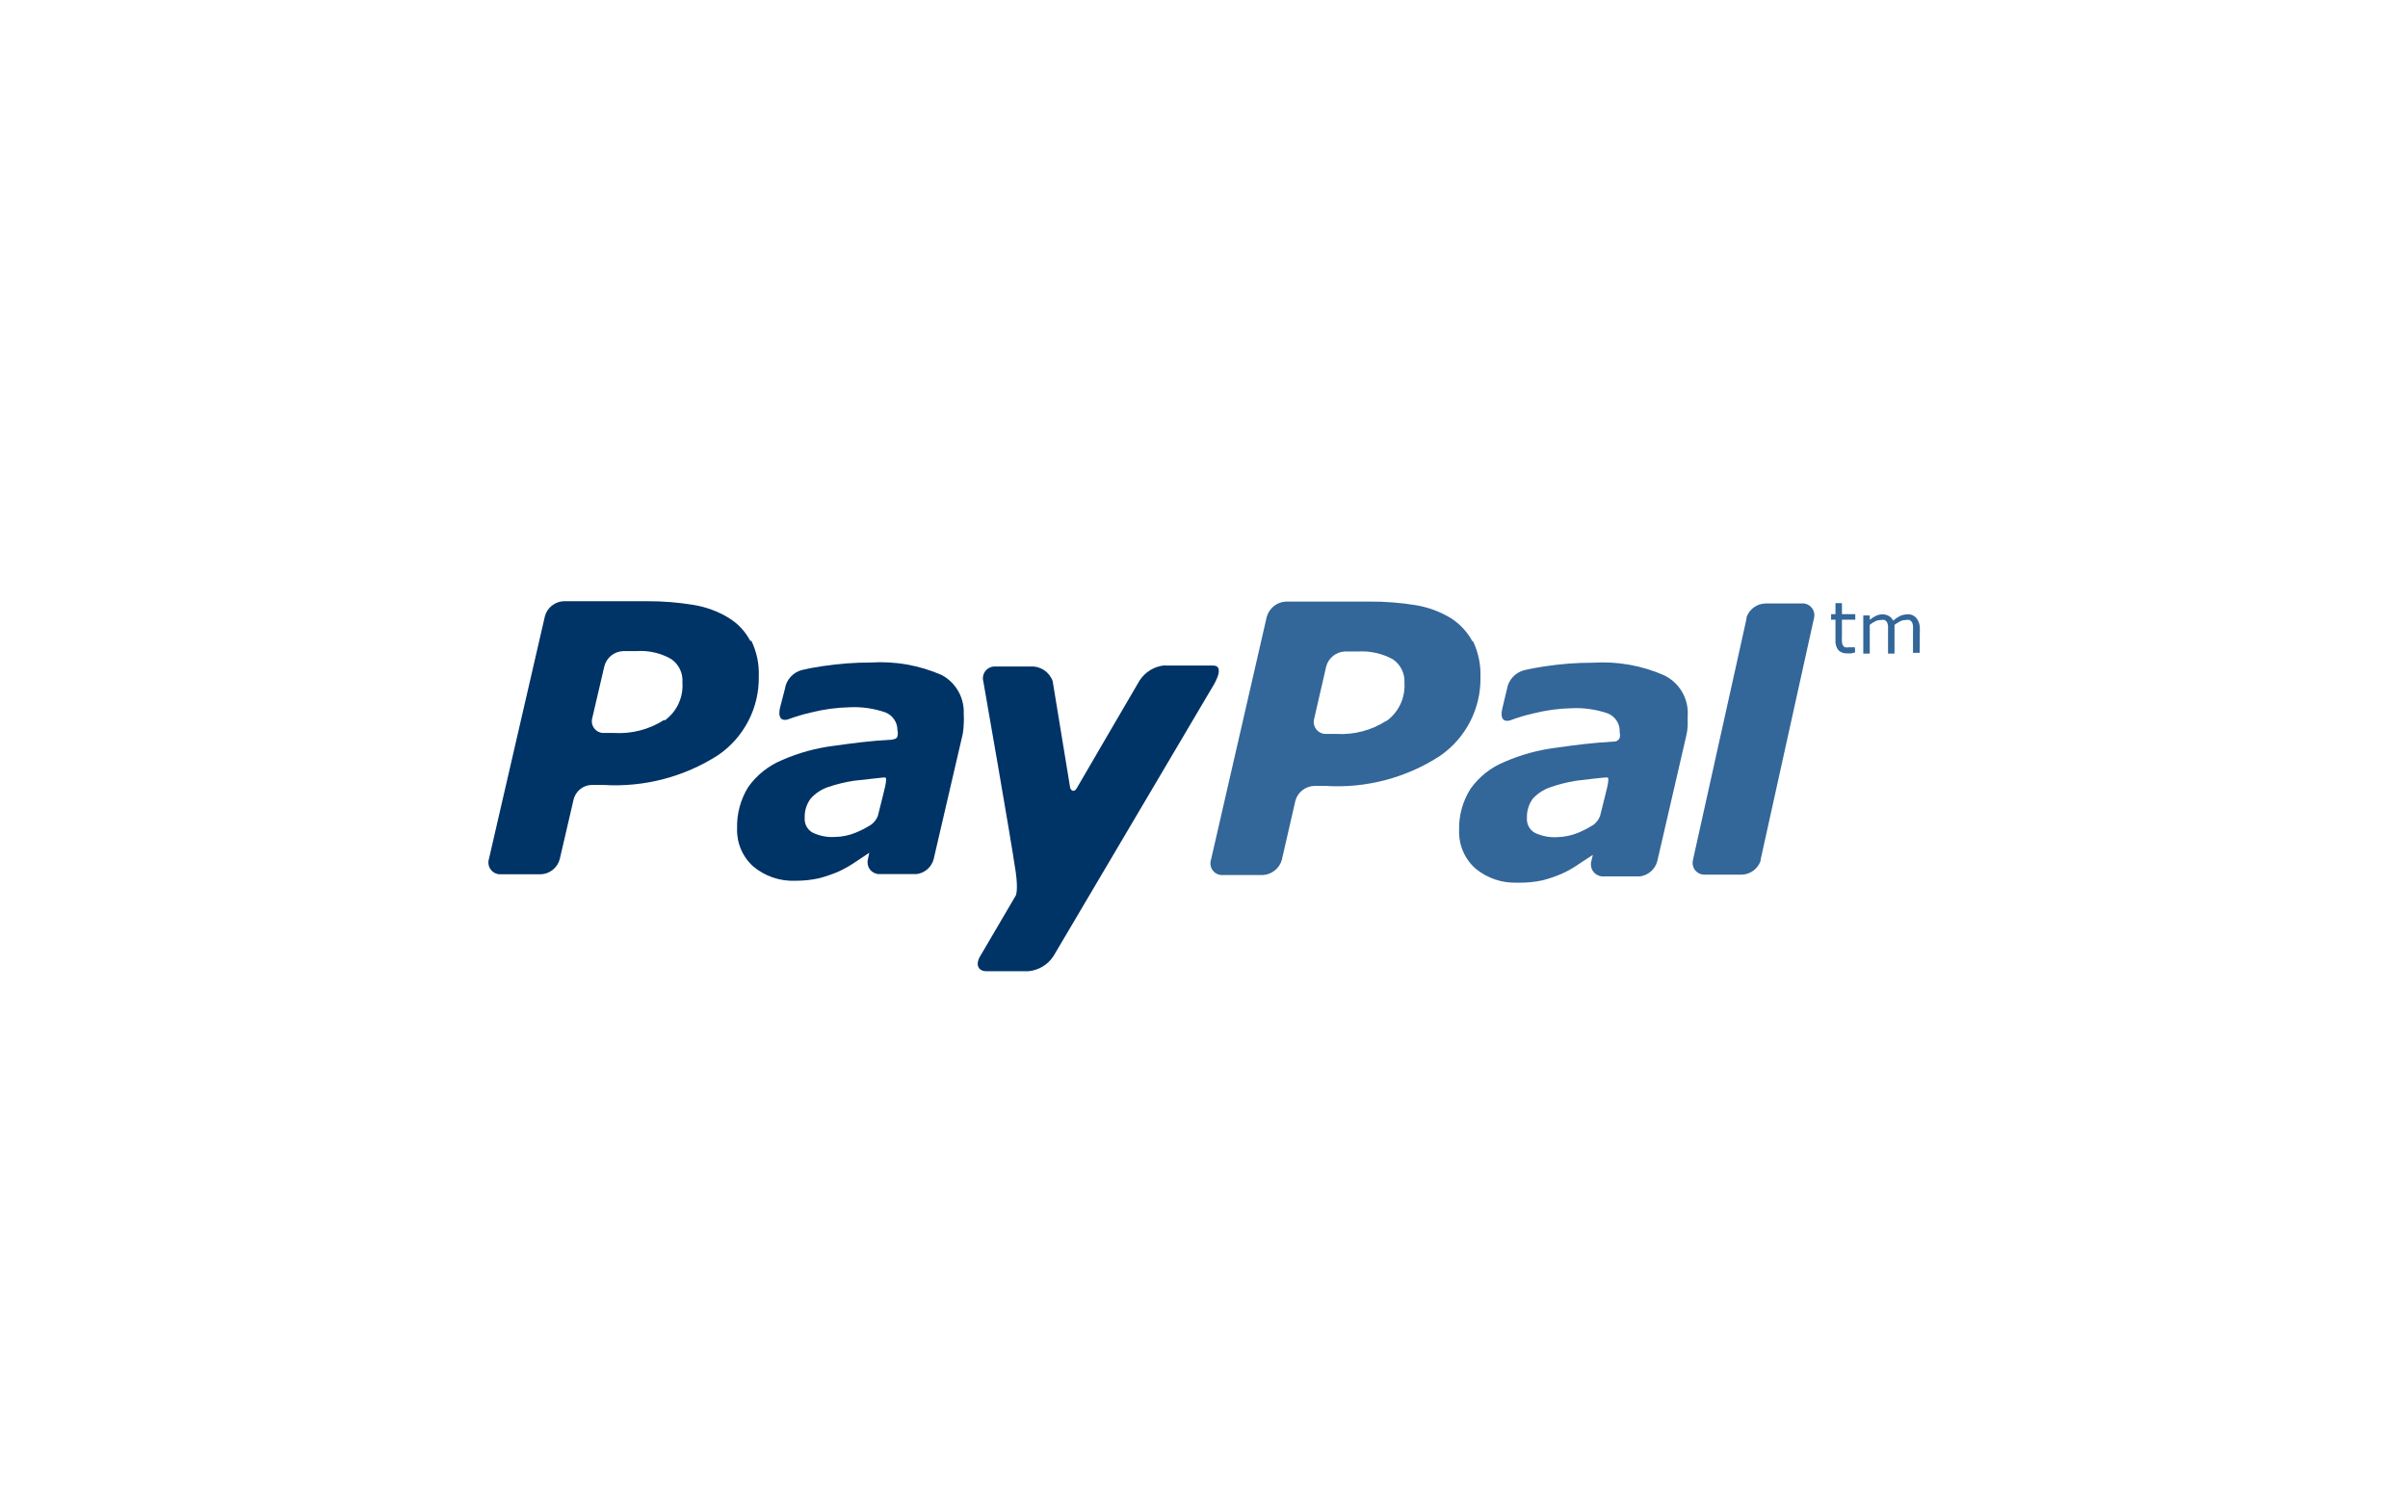
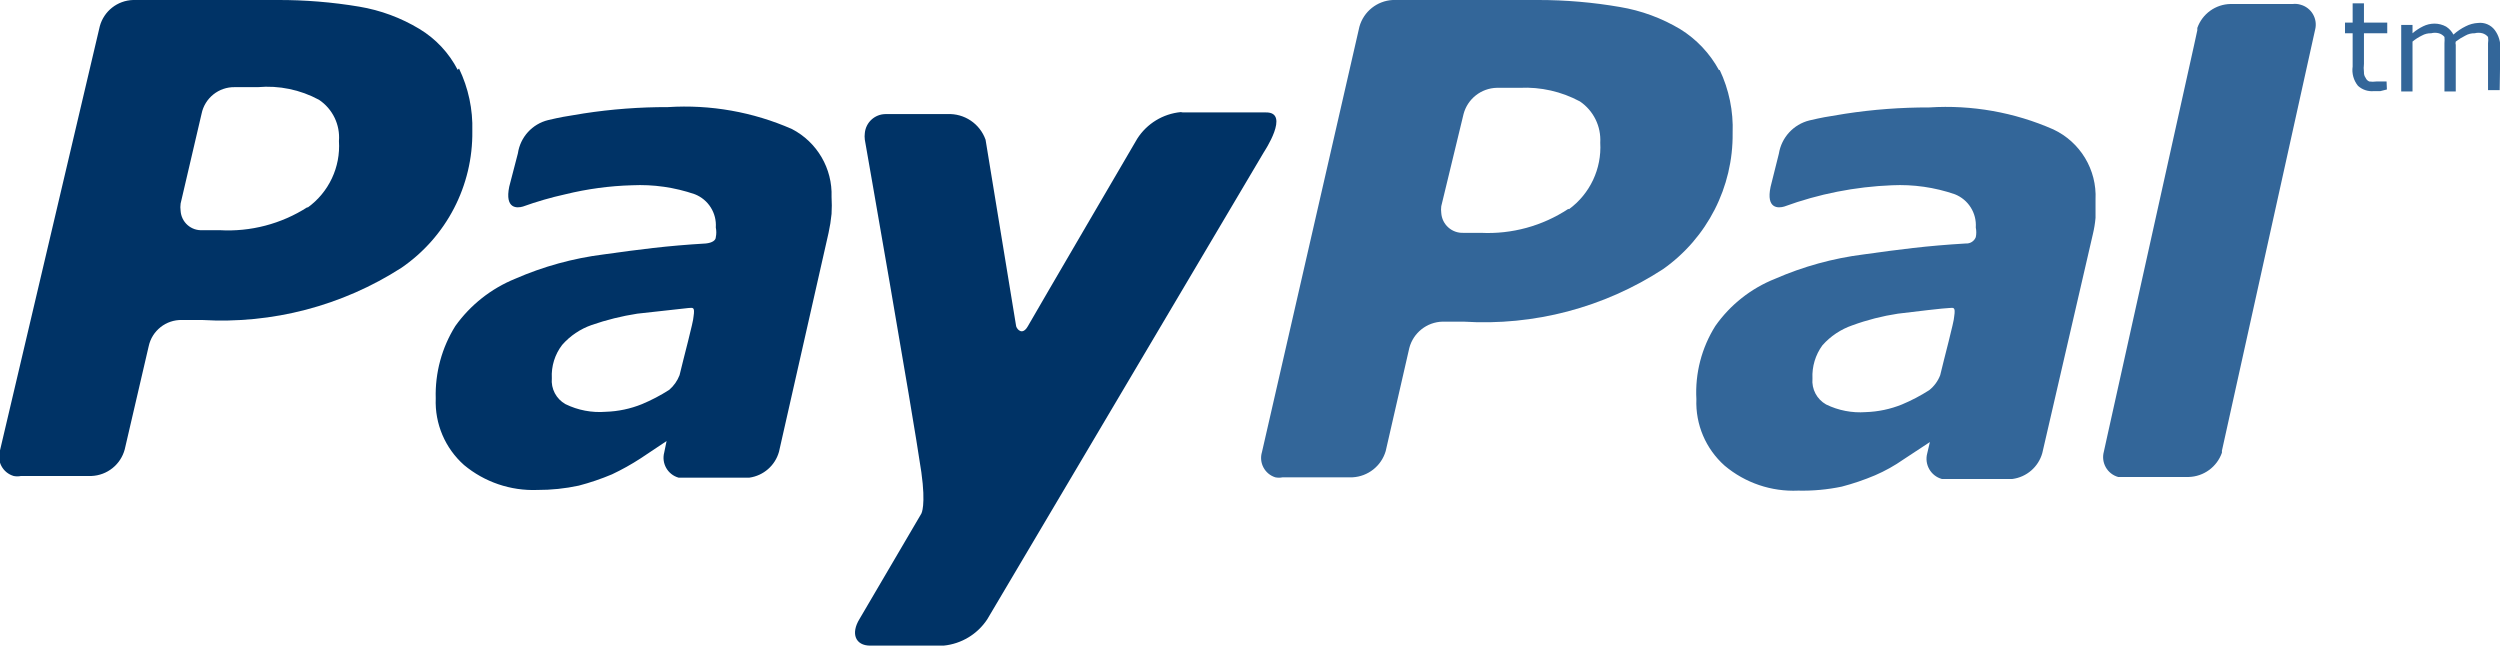
- <svg xmlns="http://www.w3.org/2000/svg" viewBox="0 0 126.43 79.39">
-   <path d="M87.37,35.46a8,8,0,0,0-3.73-.66,16.67,16.67,0,0,0-2.53.19c-.62.1-.68.11-1.07.2a1.23,1.23,0,0,0-.92,1l-.25,1.05c-.14.67.24.64.41.59a9.21,9.21,0,0,1,1.24-.37,9,9,0,0,1,2-.27,5.08,5.08,0,0,1,1.89.27,1,1,0,0,1,.63,1,.56.56,0,0,1,0,.29.31.31,0,0,1-.3.19c-1.19.07-2,.18-3.08.33a9.79,9.79,0,0,0-2.65.73,4.07,4.07,0,0,0-1.8,1.42,3.85,3.85,0,0,0-.6,2.18,2.56,2.56,0,0,0,.85,2,3.23,3.23,0,0,0,2.21.75,5.6,5.6,0,0,0,1.31-.12,7,7,0,0,0,1-.34,5.05,5.05,0,0,0,.86-.48l.79-.52h0l-.08.34h0a.63.63,0,0,0,.56.79h2a1.09,1.09,0,0,0,.9-.78l1.52-6.58a2.8,2.8,0,0,0,.08-.54c0-.21,0-.38,0-.51A2.2,2.2,0,0,0,87.37,35.46ZM83.68,43.3a5.34,5.34,0,0,1-.82.43,3.09,3.09,0,0,1-1.09.23,2.39,2.39,0,0,1-1.19-.23.82.82,0,0,1-.41-.78,1.63,1.63,0,0,1,.3-1,2.22,2.22,0,0,1,.9-.6A7.79,7.79,0,0,1,82.74,41c.48-.06,1.42-.17,1.54-.17s.2-.06.15.26c0,.14-.3,1.25-.42,1.76A1.05,1.05,0,0,1,83.68,43.3Z" fill="#369" />
-   <path d="M61.14,34.94a1.76,1.76,0,0,0-1.31.8s-3,5.13-3.29,5.64c-.16.28-.32.1-.35,0l-.92-5.61A1.15,1.15,0,0,0,54.12,35H52.26a.62.62,0,0,0-.63.79s1.42,8.09,1.7,10c.14,1,0,1.24,0,1.24L51.47,50.2c-.27.44-.12.8.32.8H54a1.76,1.76,0,0,0,1.31-.79l8.31-14.07s.8-1.2.06-1.19c-.5,0-2.5,0-2.5,0" fill="#036" />
-   <path d="M34.88,37.8a4.39,4.39,0,0,1-2.64.69h-.51a.62.62,0,0,1-.63-.8l.63-2.7a1.06,1.06,0,0,1,1-.8h.69a3.23,3.23,0,0,1,1.81.41,1.36,1.36,0,0,1,.6,1.24,2.26,2.26,0,0,1-.94,2m4.51-4.17a3.09,3.09,0,0,0-1.15-1.23,5.12,5.12,0,0,0-1.81-.67,14.56,14.56,0,0,0-2.46-.2H29.61a1.07,1.07,0,0,0-1,.79L25.67,45.11a.62.62,0,0,0,.63.8h2.09a1.07,1.07,0,0,0,1-.8l.72-3.1a1,1,0,0,1,1-.79h.6a10,10,0,0,0,6-1.57,4.91,4.91,0,0,0,2.13-4.14,3.93,3.93,0,0,0-.4-1.88" fill="#036" />
-   <path d="M72.79,37.85a4.37,4.37,0,0,1-2.63.69h-.52a.63.63,0,0,1-.64-.8L69.63,35a1.06,1.06,0,0,1,1-.79h.69a3.39,3.39,0,0,1,1.81.41,1.39,1.39,0,0,1,.61,1.24,2.29,2.29,0,0,1-.94,2m4.51-4.18a3.3,3.3,0,0,0-1.15-1.23,5.18,5.18,0,0,0-1.82-.67,14.52,14.52,0,0,0-2.45-.19H67.51a1.1,1.1,0,0,0-1,.8L63.58,45.16a.61.61,0,0,0,.62.79h2.1a1.1,1.1,0,0,0,1-.79l.71-3.1a1.06,1.06,0,0,1,1-.79h.6a9.87,9.87,0,0,0,6-1.58,4.91,4.91,0,0,0,2.12-4.14,4.06,4.06,0,0,0-.39-1.88" fill="#369" />
-   <path d="M49.45,35.45a8,8,0,0,0-3.73-.66,16.67,16.67,0,0,0-2.53.19c-.62.1-.68.11-1.07.2a1.21,1.21,0,0,0-.91,1l-.26,1c-.14.68.24.65.41.6a9.72,9.72,0,0,1,1.24-.37,9.1,9.1,0,0,1,2-.27,5,5,0,0,1,1.89.27,1,1,0,0,1,.63.95.54.54,0,0,1,0,.29c0,.09-.1.17-.3.19-1.19.07-2,.18-3.08.33a9.79,9.79,0,0,0-2.65.73,4.13,4.13,0,0,0-1.8,1.42,3.92,3.92,0,0,0-.59,2.18,2.56,2.56,0,0,0,.85,2,3.23,3.23,0,0,0,2.2.75A5.6,5.6,0,0,0,43,46.12a7.5,7.5,0,0,0,1-.34,6,6,0,0,0,.86-.48l.78-.52h0l-.07.34h0a.62.62,0,0,0,.56.78h2a1.07,1.07,0,0,0,.89-.78l1.53-6.59A3.6,3.6,0,0,0,50.6,38a3.64,3.64,0,0,0,0-.51A2.2,2.2,0,0,0,49.45,35.45Zm-3.69,7.84a4.92,4.92,0,0,1-.82.43,3,3,0,0,1-1.09.23,2.39,2.39,0,0,1-1.19-.23.82.82,0,0,1-.41-.78,1.59,1.59,0,0,1,.31-1,2.12,2.12,0,0,1,.89-.6A8,8,0,0,1,44.82,41l1.54-.17c.12,0,.2-.06.15.26,0,.14-.3,1.25-.42,1.76A1.05,1.05,0,0,1,45.76,43.29Z" fill="#036" />
-   <path d="M94.57,31.69H92.7a1.08,1.08,0,0,0-1,.72s0,.05,0,.07l-.1.46L89,44.65l-.11.5h0a.62.62,0,0,0,.55.78h2a1.08,1.08,0,0,0,1-.73s0,0,0-.06l2.8-12.67h0A.62.62,0,0,0,94.57,31.69Z" fill="#369" />
-   <path d="M97.4,34.26l-.2.05H97a.62.62,0,0,1-.47-.16.76.76,0,0,1-.16-.54V32.54h-.23v-.29h.23v-.58h.34v.58h.7v.29h-.7v.92a1.7,1.7,0,0,0,0,.25.31.31,0,0,0,.05.17.2.2,0,0,0,.11.11.55.55,0,0,0,.21,0l.18,0,.13,0h0Z" fill="#369" />
-   <path d="M100.79,34.28h-.35V33.13a2.26,2.26,0,0,0,0-.26.48.48,0,0,0-.05-.19.34.34,0,0,0-.12-.12.47.47,0,0,0-.23,0,.58.58,0,0,0-.28.07,2.29,2.29,0,0,0-.29.18.34.34,0,0,0,0,.1v1.41h-.34V33.13c0-.09,0-.18,0-.26a.74.74,0,0,0-.05-.19.34.34,0,0,0-.12-.12.5.5,0,0,0-.23,0,.61.61,0,0,0-.28.07,1.47,1.47,0,0,0-.28.18v1.51h-.34v-2h.34v.23a1.46,1.46,0,0,1,.32-.21.81.81,0,0,1,.34-.08.65.65,0,0,1,.35.09.56.56,0,0,1,.22.24,1.72,1.72,0,0,1,.37-.25,1,1,0,0,1,.37-.08.57.57,0,0,1,.49.21.85.85,0,0,1,.17.56Z" fill="#369" />
+ <svg xmlns="http://www.w3.org/2000/svg" viewBox="0 0 75.16 19.43">
+   <path d="M61.73,3.89A8,8,0,0,0,58,3.23a16.39,16.39,0,0,0-2.53.19c-.62.1-.68.11-1.07.2a1.23,1.23,0,0,0-.92,1l-.25,1c-.14.67.24.64.41.59a10.64,10.64,0,0,1,3.24-.64,5.07,5.07,0,0,1,1.89.27,1,1,0,0,1,.63,1,.71.71,0,0,1,0,.29.3.3,0,0,1-.3.19c-1.19.07-2,.18-3.08.33a9.65,9.65,0,0,0-2.65.73,4,4,0,0,0-1.8,1.42A3.75,3.75,0,0,0,51,12a2.54,2.54,0,0,0,.85,2,3.21,3.21,0,0,0,2.21.75,5.76,5.76,0,0,0,1.31-.12,7.36,7.36,0,0,0,1-.34,4.84,4.84,0,0,0,.86-.48l.79-.52h0l-.08.34h0a.63.63,0,0,0,.44.77l.12,0h2a1.08,1.08,0,0,0,.9-.78l1.52-6.58A3.35,3.35,0,0,0,63,6.55V6A2.21,2.21,0,0,0,61.73,3.89ZM58,11.73a5.34,5.34,0,0,1-.82.43,3.17,3.17,0,0,1-1.09.23,2.33,2.33,0,0,1-1.19-.23.81.81,0,0,1-.41-.78,1.56,1.56,0,0,1,.3-1,2.13,2.13,0,0,1,.9-.6,7.06,7.06,0,0,1,1.37-.35c.48-.06,1.42-.17,1.54-.17s.2-.06.15.26c0,.14-.3,1.25-.42,1.76A1.06,1.06,0,0,1,58,11.73Z" style="fill:#369" />
+   <path d="M35.5,3.37a1.75,1.75,0,0,0-1.31.8s-3,5.13-3.29,5.64c-.16.28-.32.1-.35,0L29.63,4.2a1.16,1.16,0,0,0-1.15-.77H26.62A.63.63,0,0,0,26,4a.75.75,0,0,0,0,.2s1.42,8.09,1.7,10c.14,1,0,1.24,0,1.24l-1.86,3.17c-.27.44-.12.8.32.8h2.21a1.78,1.78,0,0,0,1.31-.79L38,4.57s.8-1.2.06-1.19h-2.5" style="fill:#036" />
+   <path d="M9.24,6.23a4.41,4.41,0,0,1-2.64.69H6.09a.62.62,0,0,1-.66-.58.78.78,0,0,1,0-.22l.63-2.7a1,1,0,0,1,1-.8h.69A3.27,3.27,0,0,1,9.59,3a1.36,1.36,0,0,1,.6,1.24,2.28,2.28,0,0,1-.94,2M13.76,2.1A3.09,3.09,0,0,0,12.61.87,5.15,5.15,0,0,0,10.8.2,14.58,14.58,0,0,0,8.34,0H4A1.07,1.07,0,0,0,3,.79L0,13.54a.61.61,0,0,0,.41.77.53.53,0,0,0,.22,0H2.75a1.08,1.08,0,0,0,1-.8l.72-3.1a1,1,0,0,1,1-.79h.6a10,10,0,0,0,6-1.57A4.91,4.91,0,0,0,14.2,3.94a4.06,4.06,0,0,0-.4-1.88" style="fill:#036" />
+   <path d="M47.15,6.28A4.38,4.38,0,0,1,44.52,7H44a.64.64,0,0,1-.67-.6.75.75,0,0,1,0-.2L44,3.43a1.06,1.06,0,0,1,1-.79h.69a3.47,3.47,0,0,1,1.81.41,1.4,1.4,0,0,1,.61,1.24,2.31,2.31,0,0,1-.94,2m4.51-4.18A3.31,3.31,0,0,0,50.52.88,5.2,5.2,0,0,0,48.7.21,14.37,14.37,0,0,0,46.25,0H41.87a1.1,1.1,0,0,0-1,.8L37.94,13.59a.61.61,0,0,0,.4.76.53.53,0,0,0,.22,0h2.1a1.1,1.1,0,0,0,1-.79l.71-3.1a1.06,1.06,0,0,1,1-.79H44a9.87,9.87,0,0,0,6-1.58A4.94,4.94,0,0,0,52.09,4,4.07,4.07,0,0,0,51.7,2.1" style="fill:#369" />
+   <path d="M23.81,3.88a8,8,0,0,0-3.73-.66,16.39,16.39,0,0,0-2.53.19c-.62.1-.68.11-1.07.2a1.21,1.21,0,0,0-.91,1l-.26,1c-.14.68.24.65.41.6A10.42,10.42,0,0,1,17,5.84a9.54,9.54,0,0,1,2-.27,5.07,5.07,0,0,1,1.89.27,1,1,0,0,1,.63,1,.71.71,0,0,1,0,.29c0,.09-.1.17-.3.19-1.19.07-2,.18-3.08.33a9.65,9.65,0,0,0-2.65.73,4.12,4.12,0,0,0-1.8,1.42,3.89,3.89,0,0,0-.59,2.18,2.54,2.54,0,0,0,.85,2,3.25,3.25,0,0,0,2.2.75,5.83,5.83,0,0,0,1.25-.13,7.36,7.36,0,0,0,1-.34,7.25,7.25,0,0,0,.86-.48l.78-.52h0l-.07.34h0a.62.62,0,0,0,.43.76l.13,0h2a1.08,1.08,0,0,0,.89-.78L24.91,7A4.75,4.75,0,0,0,25,6.43a4.34,4.34,0,0,0,0-.51A2.21,2.21,0,0,0,23.81,3.88Zm-3.69,7.84a5.34,5.34,0,0,1-.82.43,3.17,3.17,0,0,1-1.09.23A2.33,2.33,0,0,1,17,12.15a.81.81,0,0,1-.41-.78,1.51,1.51,0,0,1,.31-1,2.1,2.1,0,0,1,.89-.6,7.84,7.84,0,0,1,1.37-.34l1.54-.17c.12,0,.2-.06.15.26,0,.14-.3,1.25-.42,1.76A1.11,1.11,0,0,1,20.12,11.72Z" style="fill:#036" />
+   <path d="M68.93.12H67.06a1.08,1.08,0,0,0-1,.72V.91l-.1.46-2.6,11.71-.11.5h0a.62.62,0,0,0,.43.76l.12,0h2a1.09,1.09,0,0,0,1-.73v-.06L69.6.9h0a.62.62,0,0,0-.44-.76A.58.58,0,0,0,68.93.12Z" style="fill:#369" />
+   <path d="M71.76,2.69l-.2.05h-.2a.62.62,0,0,1-.47-.16A.75.75,0,0,1,70.73,2V1H70.5V.68h.23V.1h.34V.68h.7V1h-.7v.92a1,1,0,0,0,0,.25.26.26,0,0,0,.05.17.2.2,0,0,0,.11.11.74.74,0,0,0,.21,0h.31Z" style="fill:#369" />
+   <path d="M75.15,2.71H74.8V1.3a.59.59,0,0,0,0-.19A.34.34,0,0,0,74.63,1a.45.45,0,0,0-.23,0,.53.53,0,0,0-.28.07,1.75,1.75,0,0,0-.29.18.17.17,0,0,0,0,.1V2.75h-.34V1.3a1.05,1.05,0,0,0,0-.19A.34.34,0,0,0,73.32,1a.45.45,0,0,0-.23,0,.53.53,0,0,0-.28.07,1.34,1.34,0,0,0-.28.18V2.75h-.34v-2h.34V1a1.48,1.48,0,0,1,.32-.21.77.77,0,0,1,.34-.08.73.73,0,0,1,.35.09.64.64,0,0,1,.22.24,1.6,1.6,0,0,1,.37-.25A.91.91,0,0,1,74.5.69.55.55,0,0,1,75,.9a.86.86,0,0,1,.17.56Z" style="fill:#369" />
</svg>
